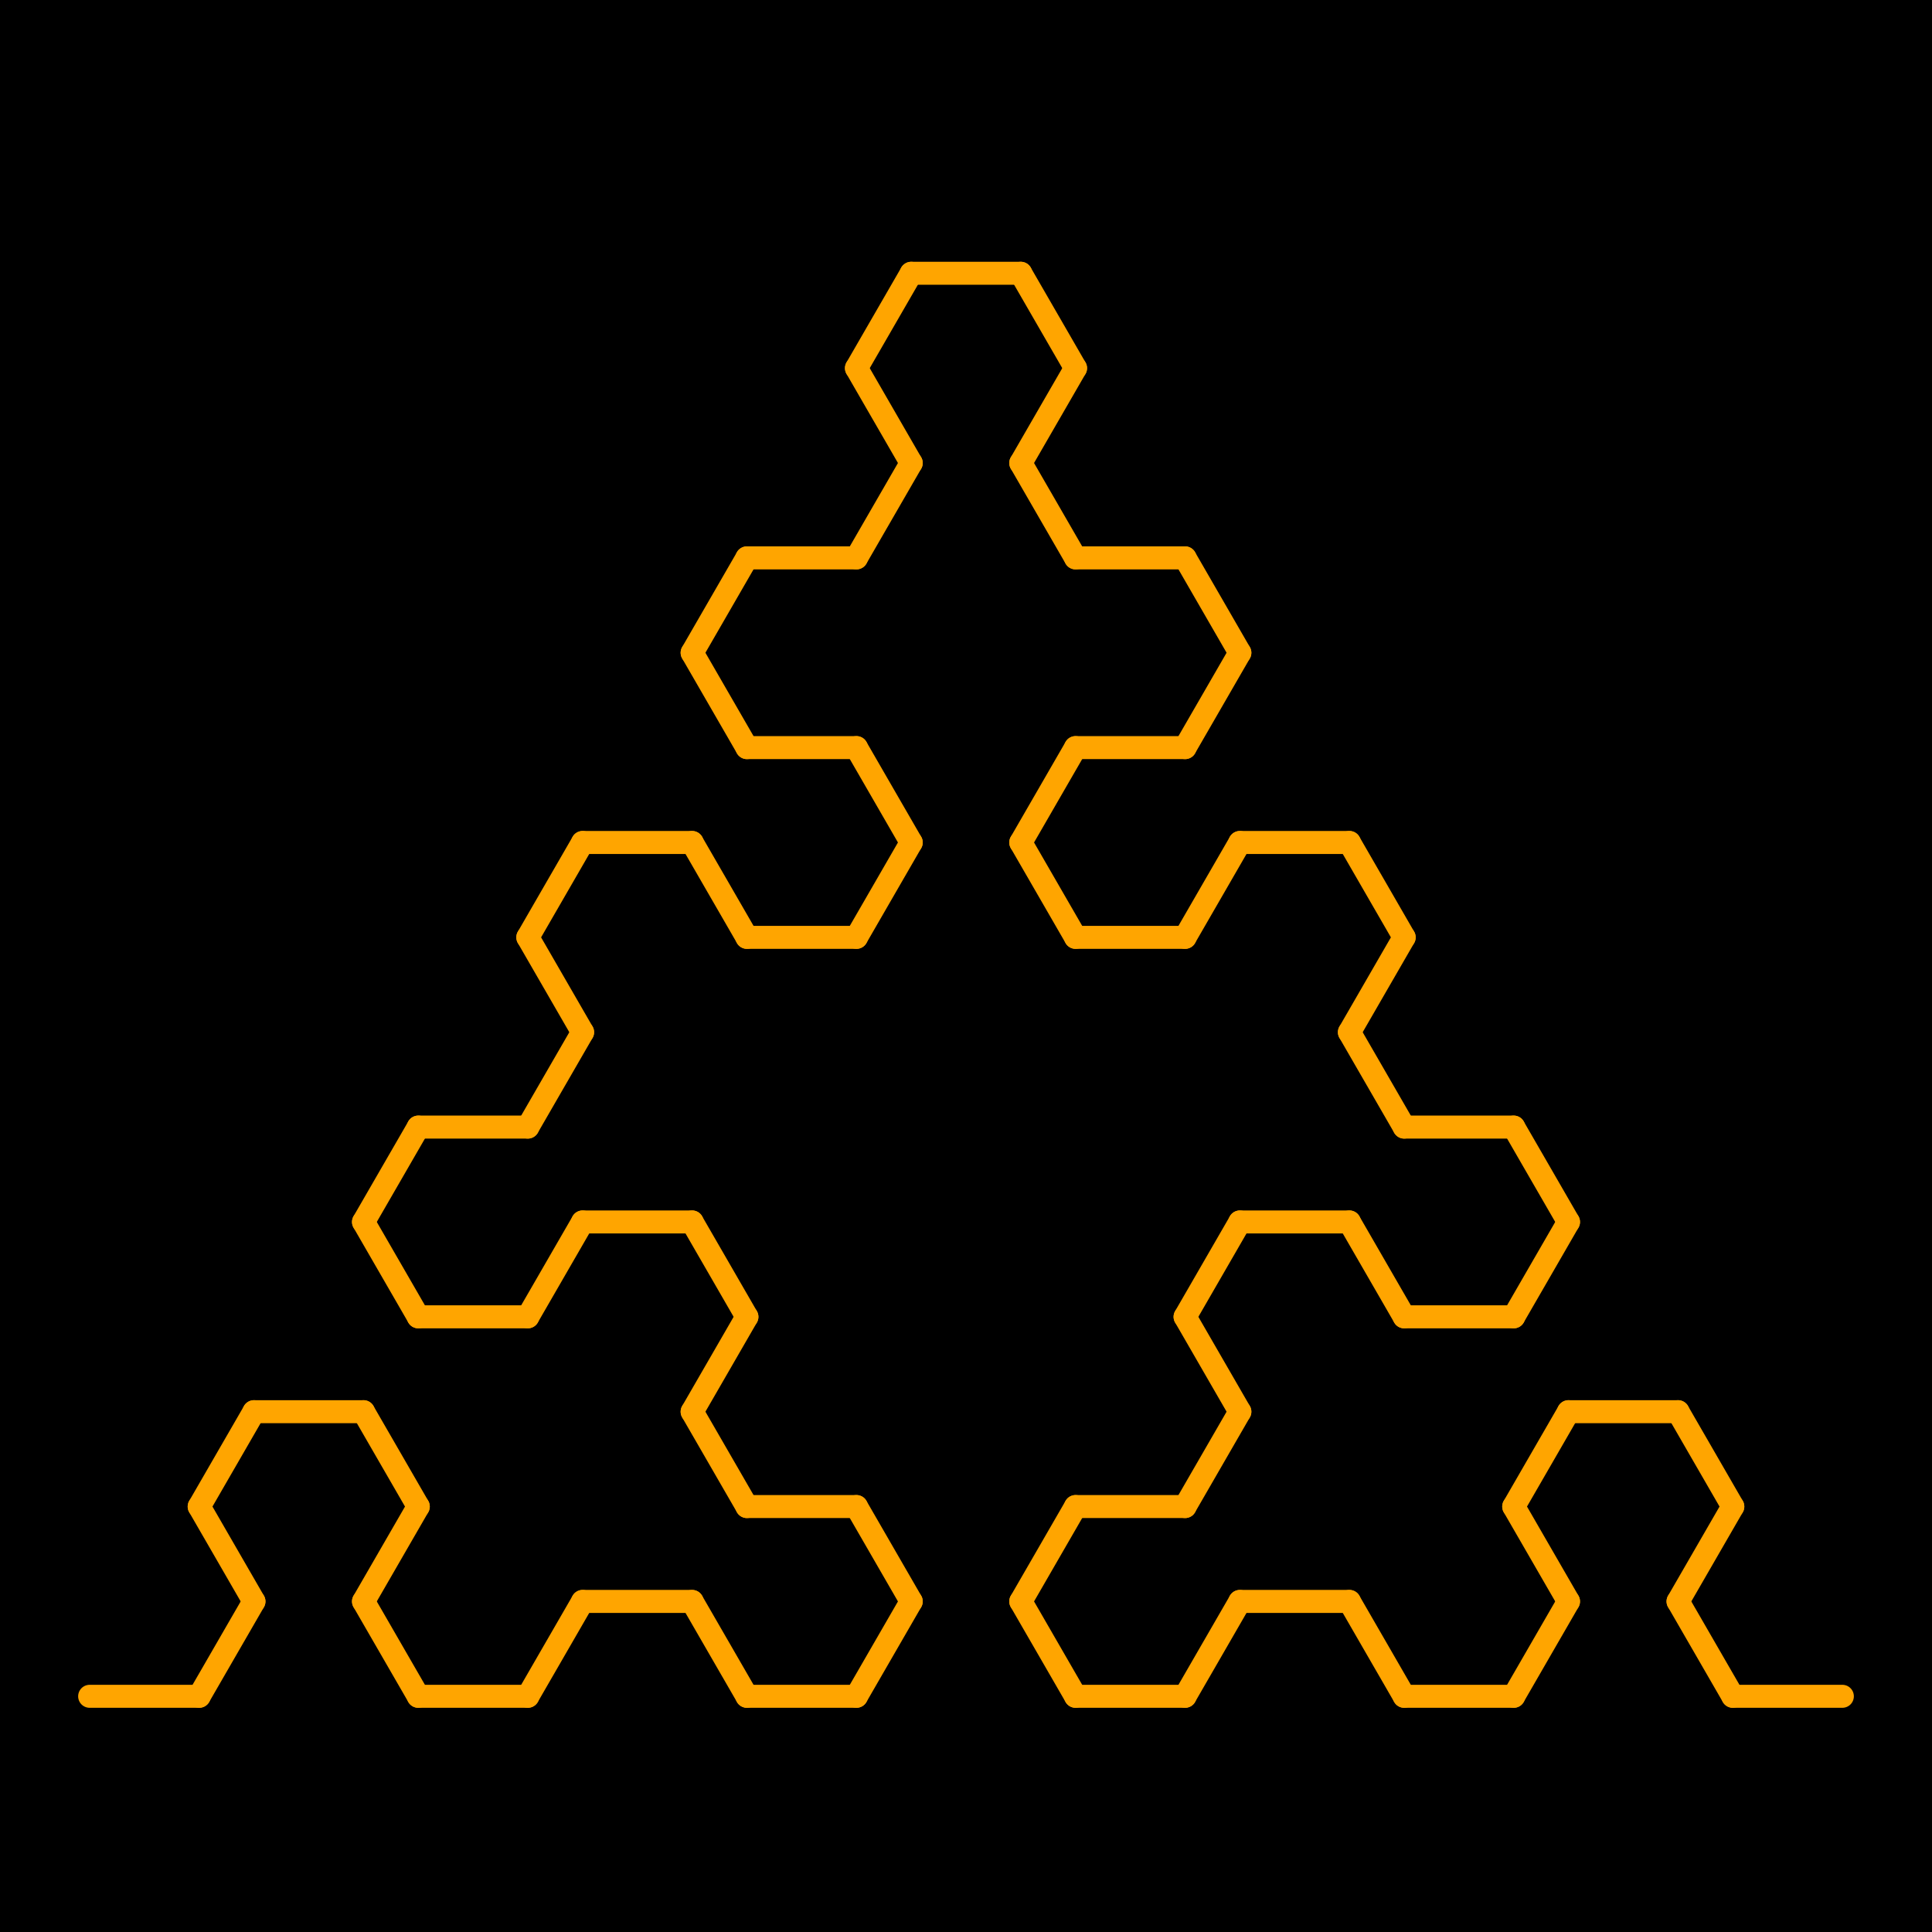
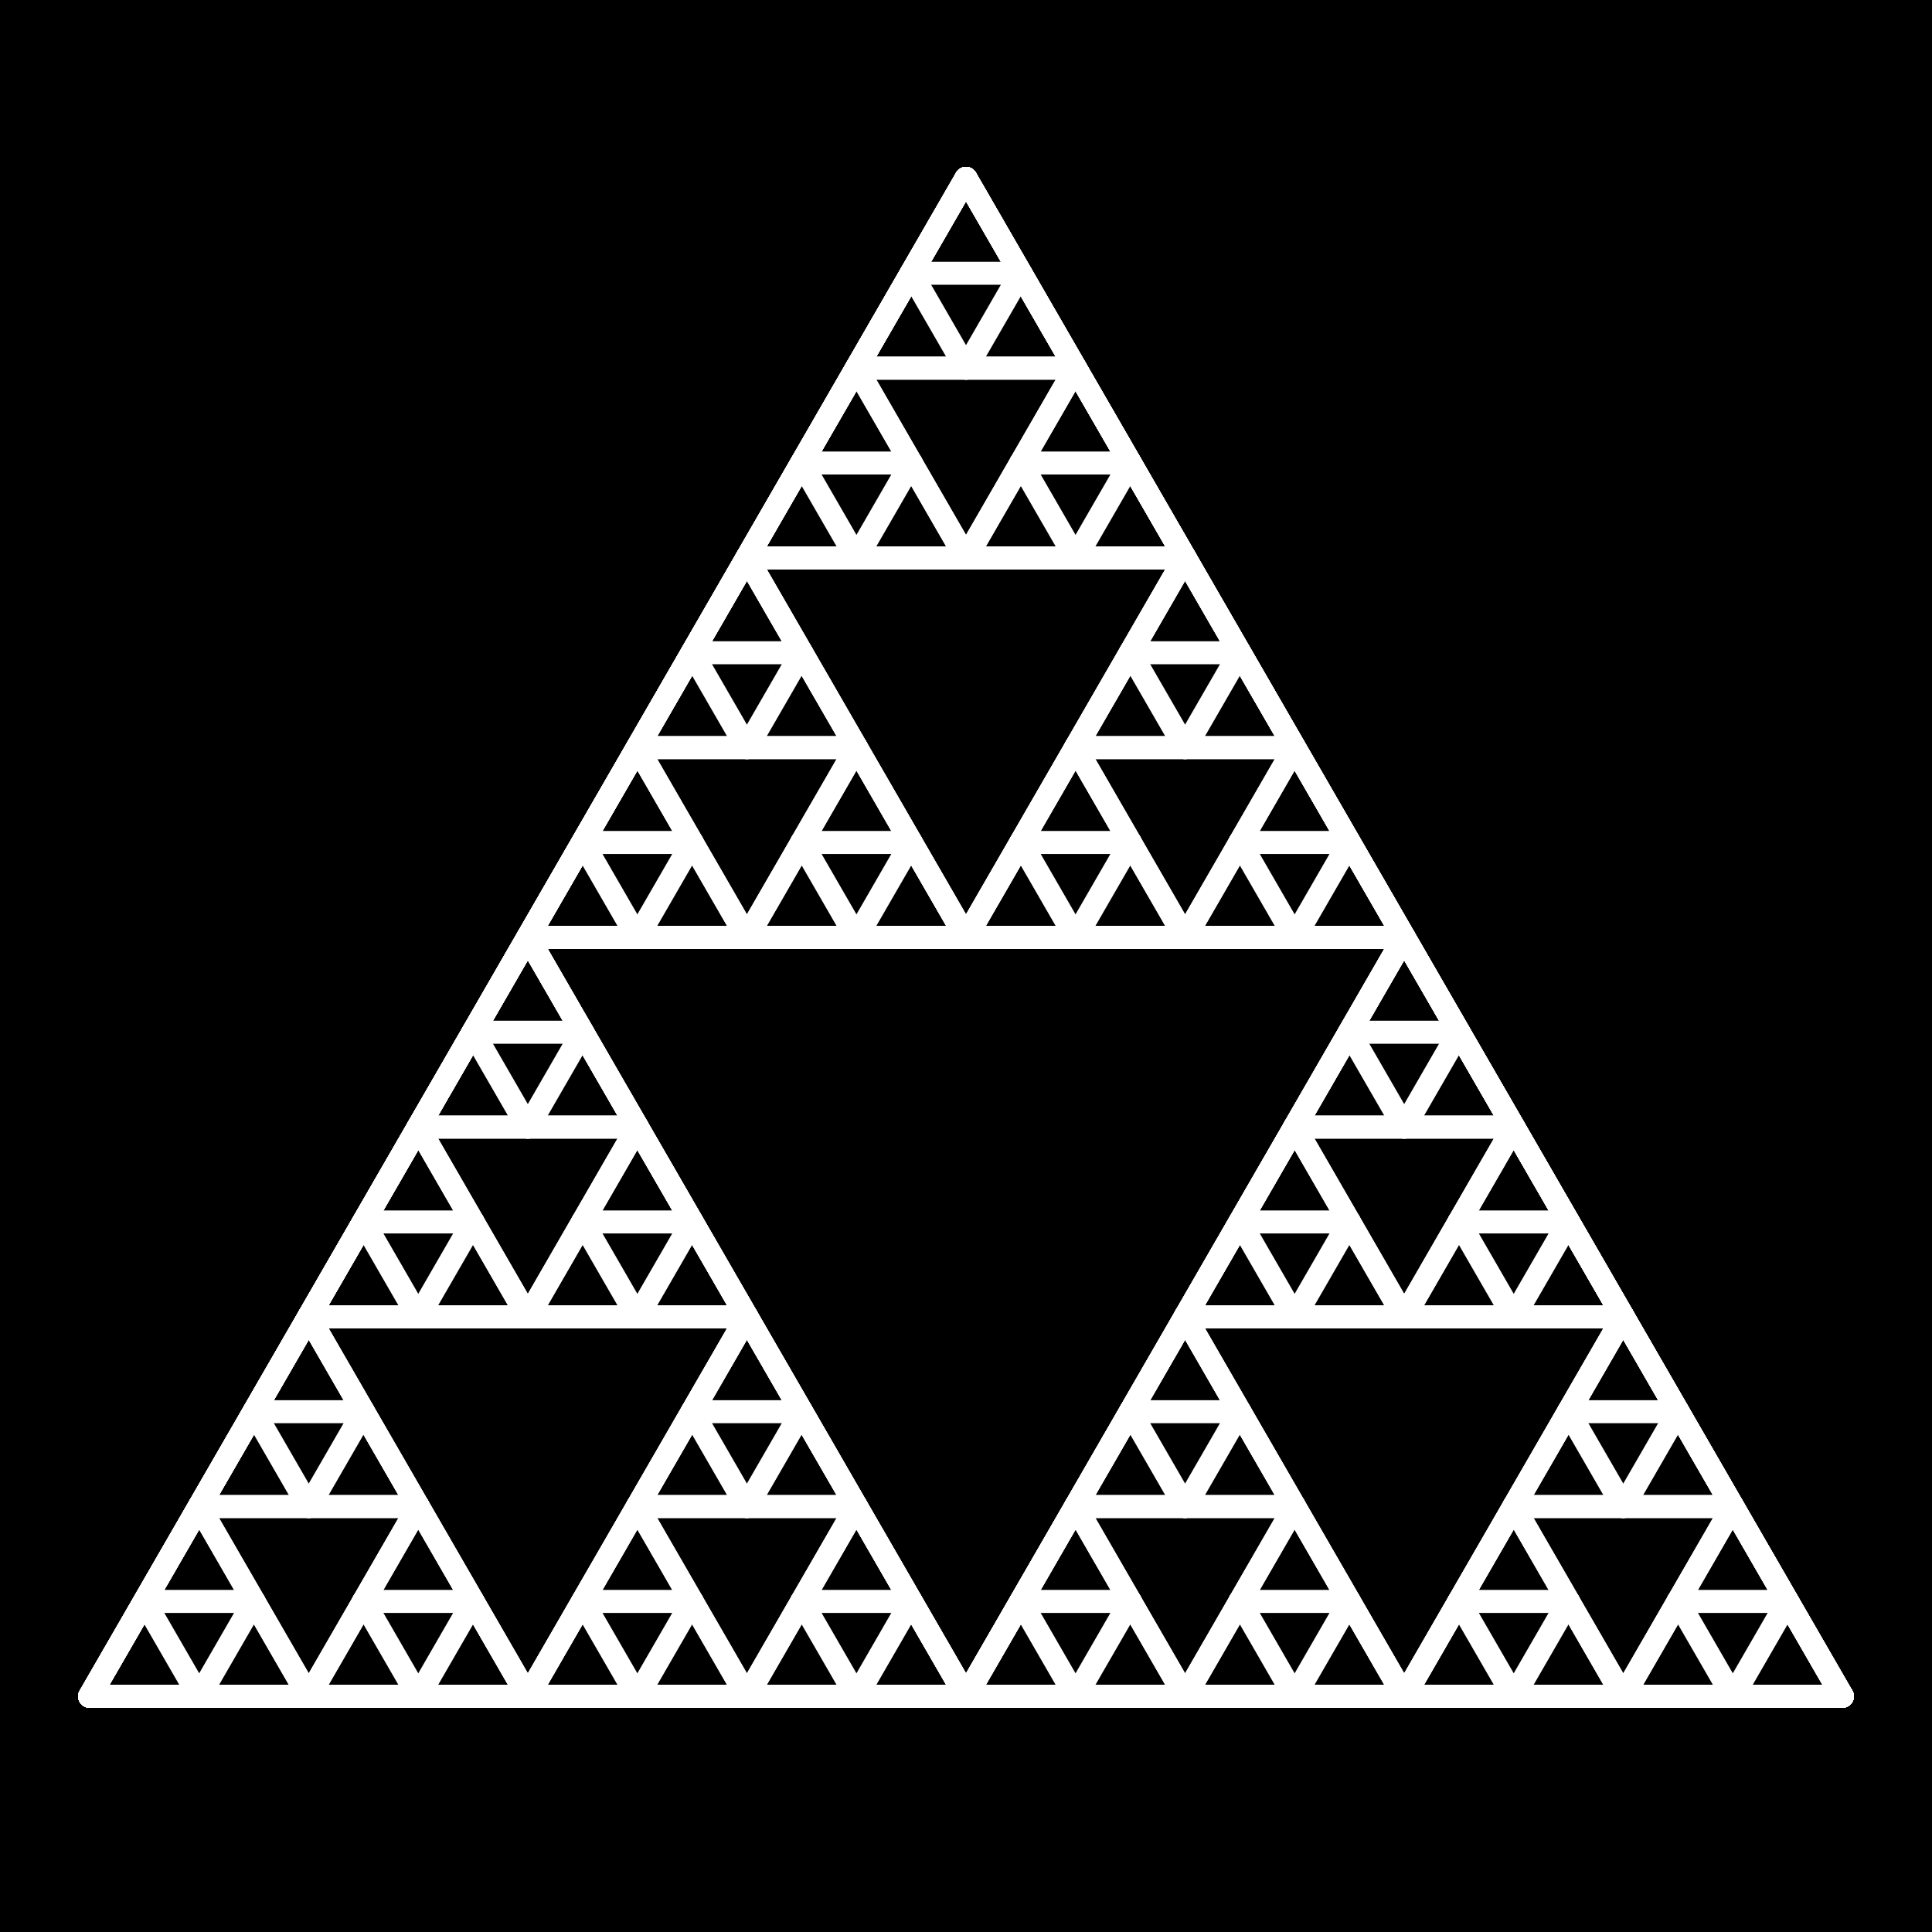
<svg xmlns="http://www.w3.org/2000/svg" width="529.1" height="529.1" viewBox="-264.55 -264.55 529.1 529.1">
  <rect x="-264.55" y="-264.55" width="529.1" height="529.1" fill="#000000" />
  <g fill="none" stroke-linecap="round" stroke-linejoin="round">
-     <line x1="-240" y1="200" x2="-210" y2="200" stroke="#ffa500" stroke-width="6.299" />
-     <line x1="-210" y1="200" x2="-195" y2="174.019" stroke="#ffa500" stroke-width="6.299" />
-     <line x1="-195" y1="174.019" x2="-210" y2="148.038" stroke="#ffa500" stroke-width="6.299" />
-     <line x1="-210" y1="148.038" x2="-195" y2="122.058" stroke="#ffa500" stroke-width="6.299" />
-     <line x1="-195" y1="122.058" x2="-165" y2="122.058" stroke="#ffa500" stroke-width="6.299" />
-     <line x1="-165" y1="122.058" x2="-150" y2="148.038" stroke="#ffa500" stroke-width="6.299" />
-     <line x1="-150" y1="148.038" x2="-165" y2="174.019" stroke="#ffa500" stroke-width="6.299" />
-     <line x1="-165" y1="174.019" x2="-150" y2="200" stroke="#ffa500" stroke-width="6.299" />
-     <line x1="-150" y1="200" x2="-120" y2="200" stroke="#ffa500" stroke-width="6.299" />
-     <line x1="-120" y1="200" x2="-105" y2="174.019" stroke="#ffa500" stroke-width="6.299" />
-     <line x1="-105" y1="174.019" x2="-75" y2="174.019" stroke="#ffa500" stroke-width="6.299" />
-     <line x1="-75" y1="174.019" x2="-60" y2="200" stroke="#ffa500" stroke-width="6.299" />
-     <line x1="-60" y1="200" x2="-30" y2="200" stroke="#ffa500" stroke-width="6.299" />
-     <line x1="-30" y1="200" x2="-15" y2="174.019" stroke="#ffa500" stroke-width="6.299" />
-     <line x1="-15" y1="174.019" x2="-30" y2="148.038" stroke="#ffa500" stroke-width="6.299" />
-     <line x1="-30" y1="148.038" x2="-60" y2="148.038" stroke="#ffa500" stroke-width="6.299" />
-     <line x1="-60" y1="148.038" x2="-75" y2="122.058" stroke="#ffa500" stroke-width="6.299" />
-     <line x1="-75" y1="122.058" x2="-60" y2="96.077" stroke="#ffa500" stroke-width="6.299" />
-     <line x1="-60" y1="96.077" x2="-75" y2="70.096" stroke="#ffa500" stroke-width="6.299" />
-     <line x1="-75" y1="70.096" x2="-105" y2="70.096" stroke="#ffa500" stroke-width="6.299" />
-     <line x1="-105" y1="70.096" x2="-120" y2="96.077" stroke="#ffa500" stroke-width="6.299" />
-     <line x1="-120" y1="96.077" x2="-150" y2="96.077" stroke="#ffa500" stroke-width="6.299" />
-     <line x1="-150" y1="96.077" x2="-165" y2="70.096" stroke="#ffa500" stroke-width="6.299" />
-     <line x1="-165" y1="70.096" x2="-150" y2="44.115" stroke="#ffa500" stroke-width="6.299" />
-     <line x1="-150" y1="44.115" x2="-120" y2="44.115" stroke="#ffa500" stroke-width="6.299" />
-     <line x1="-120" y1="44.115" x2="-105" y2="18.135" stroke="#ffa500" stroke-width="6.299" />
-     <line x1="-105" y1="18.135" x2="-120" y2="-7.846" stroke="#ffa500" stroke-width="6.299" />
-     <line x1="-120" y1="-7.846" x2="-105" y2="-33.827" stroke="#ffa500" stroke-width="6.299" />
-     <line x1="-105" y1="-33.827" x2="-75" y2="-33.827" stroke="#ffa500" stroke-width="6.299" />
-     <line x1="-75" y1="-33.827" x2="-60" y2="-7.846" stroke="#ffa500" stroke-width="6.299" />
-     <line x1="-60" y1="-7.846" x2="-30" y2="-7.846" stroke="#ffa500" stroke-width="6.299" />
-     <line x1="-30" y1="-7.846" x2="-15" y2="-33.827" stroke="#ffa500" stroke-width="6.299" />
-     <line x1="-15" y1="-33.827" x2="-30" y2="-59.808" stroke="#ffa500" stroke-width="6.299" />
-     <line x1="-30" y1="-59.808" x2="-60" y2="-59.808" stroke="#ffa500" stroke-width="6.299" />
-     <line x1="-60" y1="-59.808" x2="-75" y2="-85.788" stroke="#ffa500" stroke-width="6.299" />
-     <line x1="-75" y1="-85.788" x2="-60" y2="-111.769" stroke="#ffa500" stroke-width="6.299" />
-     <line x1="-60" y1="-111.769" x2="-30" y2="-111.769" stroke="#ffa500" stroke-width="6.299" />
-     <line x1="-30" y1="-111.769" x2="-15" y2="-137.75" stroke="#ffa500" stroke-width="6.299" />
-     <line x1="-15" y1="-137.75" x2="-30" y2="-163.731" stroke="#ffa500" stroke-width="6.299" />
-     <line x1="-30" y1="-163.731" x2="-15" y2="-189.711" stroke="#ffa500" stroke-width="6.299" />
-     <line x1="-15" y1="-189.711" x2="15" y2="-189.711" stroke="#ffa500" stroke-width="6.299" />
-     <line x1="15" y1="-189.711" x2="30" y2="-163.731" stroke="#ffa500" stroke-width="6.299" />
-     <line x1="30" y1="-163.731" x2="15" y2="-137.75" stroke="#ffa500" stroke-width="6.299" />
-     <line x1="15" y1="-137.75" x2="30" y2="-111.769" stroke="#ffa500" stroke-width="6.299" />
-     <line x1="30" y1="-111.769" x2="60" y2="-111.769" stroke="#ffa500" stroke-width="6.299" />
-     <line x1="60" y1="-111.769" x2="75" y2="-85.788" stroke="#ffa500" stroke-width="6.299" />
-     <line x1="75" y1="-85.788" x2="60" y2="-59.808" stroke="#ffa500" stroke-width="6.299" />
-     <line x1="60" y1="-59.808" x2="30" y2="-59.808" stroke="#ffa500" stroke-width="6.299" />
-     <line x1="30" y1="-59.808" x2="15" y2="-33.827" stroke="#ffa500" stroke-width="6.299" />
-     <line x1="15" y1="-33.827" x2="30" y2="-7.846" stroke="#ffa500" stroke-width="6.299" />
-     <line x1="30" y1="-7.846" x2="60" y2="-7.846" stroke="#ffa500" stroke-width="6.299" />
-     <line x1="60" y1="-7.846" x2="75" y2="-33.827" stroke="#ffa500" stroke-width="6.299" />
-     <line x1="75" y1="-33.827" x2="105" y2="-33.827" stroke="#ffa500" stroke-width="6.299" />
-     <line x1="105" y1="-33.827" x2="120" y2="-7.846" stroke="#ffa500" stroke-width="6.299" />
-     <line x1="120" y1="-7.846" x2="105" y2="18.135" stroke="#ffa500" stroke-width="6.299" />
-     <line x1="105" y1="18.135" x2="120" y2="44.115" stroke="#ffa500" stroke-width="6.299" />
-     <line x1="120" y1="44.115" x2="150" y2="44.115" stroke="#ffa500" stroke-width="6.299" />
-     <line x1="150" y1="44.115" x2="165" y2="70.096" stroke="#ffa500" stroke-width="6.299" />
-     <line x1="165" y1="70.096" x2="150" y2="96.077" stroke="#ffa500" stroke-width="6.299" />
-     <line x1="150" y1="96.077" x2="120" y2="96.077" stroke="#ffa500" stroke-width="6.299" />
-     <line x1="120" y1="96.077" x2="105" y2="70.096" stroke="#ffa500" stroke-width="6.299" />
-     <line x1="105" y1="70.096" x2="75" y2="70.096" stroke="#ffa500" stroke-width="6.299" />
-     <line x1="75" y1="70.096" x2="60" y2="96.077" stroke="#ffa500" stroke-width="6.299" />
-     <line x1="60" y1="96.077" x2="75" y2="122.058" stroke="#ffa500" stroke-width="6.299" />
-     <line x1="75" y1="122.058" x2="60" y2="148.038" stroke="#ffa500" stroke-width="6.299" />
-     <line x1="60" y1="148.038" x2="30" y2="148.038" stroke="#ffa500" stroke-width="6.299" />
-     <line x1="30" y1="148.038" x2="15" y2="174.019" stroke="#ffa500" stroke-width="6.299" />
-     <line x1="15" y1="174.019" x2="30" y2="200" stroke="#ffa500" stroke-width="6.299" />
-     <line x1="30" y1="200" x2="60" y2="200" stroke="#ffa500" stroke-width="6.299" />
-     <line x1="60" y1="200" x2="75" y2="174.019" stroke="#ffa500" stroke-width="6.299" />
-     <line x1="75" y1="174.019" x2="105" y2="174.019" stroke="#ffa500" stroke-width="6.299" />
-     <line x1="105" y1="174.019" x2="120" y2="200" stroke="#ffa500" stroke-width="6.299" />
-     <line x1="120" y1="200" x2="150" y2="200" stroke="#ffa500" stroke-width="6.299" />
-     <line x1="150" y1="200" x2="165" y2="174.019" stroke="#ffa500" stroke-width="6.299" />
-     <line x1="165" y1="174.019" x2="150" y2="148.038" stroke="#ffa500" stroke-width="6.299" />
-     <line x1="150" y1="148.038" x2="165" y2="122.058" stroke="#ffa500" stroke-width="6.299" />
-     <line x1="165" y1="122.058" x2="195" y2="122.058" stroke="#ffa500" stroke-width="6.299" />
-     <line x1="195" y1="122.058" x2="210" y2="148.038" stroke="#ffa500" stroke-width="6.299" />
-     <line x1="210" y1="148.038" x2="195" y2="174.019" stroke="#ffa500" stroke-width="6.299" />
-     <line x1="195" y1="174.019" x2="210" y2="200" stroke="#ffa500" stroke-width="6.299" />
-     <line x1="210" y1="200" x2="240" y2="200" stroke="#ffa500" stroke-width="6.299" />
+     <line x1="-240" y1="200" x2="-225" y2="174.019" stroke="#ffffff" stroke-width="6.299" />
+     <line x1="-225" y1="174.019" x2="-210" y2="200" stroke="#ffffff" stroke-width="6.299" />
+     <line x1="-210" y1="200" x2="-240" y2="200" stroke="#ffffff" stroke-width="6.299" />
+     <line x1="-240" y1="200" x2="-210" y2="148.038" stroke="#ffffff" stroke-width="6.299" />
+     <line x1="-210" y1="148.038" x2="-195" y2="174.019" stroke="#ffffff" stroke-width="6.299" />
+     <line x1="-195" y1="174.019" x2="-225" y2="174.019" stroke="#ffffff" stroke-width="6.299" />
+     <line x1="-225" y1="174.019" x2="-210" y2="148.038" stroke="#ffffff" stroke-width="6.299" />
+     <line x1="-210" y1="148.038" x2="-180" y2="200" stroke="#ffffff" stroke-width="6.299" />
+     <line x1="-180" y1="200" x2="-210" y2="200" stroke="#ffffff" stroke-width="6.299" />
+     <line x1="-210" y1="200" x2="-195" y2="174.019" stroke="#ffffff" stroke-width="6.299" />
+     <line x1="-195" y1="174.019" x2="-180" y2="200" stroke="#ffffff" stroke-width="6.299" />
+     <line x1="-180" y1="200" x2="-240" y2="200" stroke="#ffffff" stroke-width="6.299" />
+     <line x1="-240" y1="200" x2="-180" y2="96.077" stroke="#ffffff" stroke-width="6.299" />
+     <line x1="-180" y1="96.077" x2="-165" y2="122.058" stroke="#ffffff" stroke-width="6.299" />
+     <line x1="-165" y1="122.058" x2="-195" y2="122.058" stroke="#ffffff" stroke-width="6.299" />
+     <line x1="-195" y1="122.058" x2="-180" y2="96.077" stroke="#ffffff" stroke-width="6.299" />
+     <line x1="-180" y1="96.077" x2="-150" y2="148.038" stroke="#ffffff" stroke-width="6.299" />
+     <line x1="-150" y1="148.038" x2="-180" y2="148.038" stroke="#ffffff" stroke-width="6.299" />
+     <line x1="-180" y1="148.038" x2="-165" y2="122.058" stroke="#ffffff" stroke-width="6.299" />
+     <line x1="-165" y1="122.058" x2="-150" y2="148.038" stroke="#ffffff" stroke-width="6.299" />
+     <line x1="-150" y1="148.038" x2="-210" y2="148.038" stroke="#ffffff" stroke-width="6.299" />
+     <line x1="-210" y1="148.038" x2="-195" y2="122.058" stroke="#ffffff" stroke-width="6.299" />
+     <line x1="-195" y1="122.058" x2="-180" y2="148.038" stroke="#ffffff" stroke-width="6.299" />
+     <line x1="-180" y1="148.038" x2="-210" y2="148.038" stroke="#ffffff" stroke-width="6.299" />
+     <line x1="-210" y1="148.038" x2="-180" y2="96.077" stroke="#ffffff" stroke-width="6.299" />
+     <line x1="-180" y1="96.077" x2="-120" y2="200" stroke="#ffffff" stroke-width="6.299" />
+     <line x1="-120" y1="200" x2="-150" y2="200" stroke="#ffffff" stroke-width="6.299" />
+     <line x1="-150" y1="200" x2="-135" y2="174.019" stroke="#ffffff" stroke-width="6.299" />
+     <line x1="-135" y1="174.019" x2="-120" y2="200" stroke="#ffffff" stroke-width="6.299" />
+     <line x1="-120" y1="200" x2="-180" y2="200" stroke="#ffffff" stroke-width="6.299" />
+     <line x1="-180" y1="200" x2="-165" y2="174.019" stroke="#ffffff" stroke-width="6.299" />
+     <line x1="-165" y1="174.019" x2="-150" y2="200" stroke="#ffffff" stroke-width="6.299" />
+     <line x1="-150" y1="200" x2="-180" y2="200" stroke="#ffffff" stroke-width="6.299" />
+     <line x1="-180" y1="200" x2="-150" y2="148.038" stroke="#ffffff" stroke-width="6.299" />
+     <line x1="-150" y1="148.038" x2="-135" y2="174.019" stroke="#ffffff" stroke-width="6.299" />
+     <line x1="-135" y1="174.019" x2="-165" y2="174.019" stroke="#ffffff" stroke-width="6.299" />
+     <line x1="-165" y1="174.019" x2="-150" y2="148.038" stroke="#ffffff" stroke-width="6.299" />
+     <line x1="-150" y1="148.038" x2="-120" y2="200" stroke="#ffffff" stroke-width="6.299" />
+     <line x1="-120" y1="200" x2="-240" y2="200" stroke="#ffffff" stroke-width="6.299" />
+     <line x1="-240" y1="200" x2="-120" y2="-7.846" stroke="#ffffff" stroke-width="6.299" />
+     <line x1="-120" y1="-7.846" x2="-105" y2="18.135" stroke="#ffffff" stroke-width="6.299" />
+     <line x1="-105" y1="18.135" x2="-135" y2="18.135" stroke="#ffffff" stroke-width="6.299" />
+     <line x1="-135" y1="18.135" x2="-120" y2="-7.846" stroke="#ffffff" stroke-width="6.299" />
+     <line x1="-120" y1="-7.846" x2="-90" y2="44.115" stroke="#ffffff" stroke-width="6.299" />
+     <line x1="-90" y1="44.115" x2="-120" y2="44.115" stroke="#ffffff" stroke-width="6.299" />
+     <line x1="-120" y1="44.115" x2="-105" y2="18.135" stroke="#ffffff" stroke-width="6.299" />
+     <line x1="-105" y1="18.135" x2="-90" y2="44.115" stroke="#ffffff" stroke-width="6.299" />
+     <line x1="-90" y1="44.115" x2="-150" y2="44.115" stroke="#ffffff" stroke-width="6.299" />
+     <line x1="-150" y1="44.115" x2="-135" y2="18.135" stroke="#ffffff" stroke-width="6.299" />
+     <line x1="-135" y1="18.135" x2="-120" y2="44.115" stroke="#ffffff" stroke-width="6.299" />
+     <line x1="-120" y1="44.115" x2="-150" y2="44.115" stroke="#ffffff" stroke-width="6.299" />
+     <line x1="-150" y1="44.115" x2="-120" y2="-7.846" stroke="#ffffff" stroke-width="6.299" />
+     <line x1="-120" y1="-7.846" x2="-60" y2="96.077" stroke="#ffffff" stroke-width="6.299" />
+     <line x1="-60" y1="96.077" x2="-90" y2="96.077" stroke="#ffffff" stroke-width="6.299" />
+     <line x1="-90" y1="96.077" x2="-75" y2="70.096" stroke="#ffffff" stroke-width="6.299" />
+     <line x1="-75" y1="70.096" x2="-60" y2="96.077" stroke="#ffffff" stroke-width="6.299" />
+     <line x1="-60" y1="96.077" x2="-120" y2="96.077" stroke="#ffffff" stroke-width="6.299" />
+     <line x1="-120" y1="96.077" x2="-105" y2="70.096" stroke="#ffffff" stroke-width="6.299" />
+     <line x1="-105" y1="70.096" x2="-90" y2="96.077" stroke="#ffffff" stroke-width="6.299" />
+     <line x1="-90" y1="96.077" x2="-120" y2="96.077" stroke="#ffffff" stroke-width="6.299" />
+     <line x1="-120" y1="96.077" x2="-90" y2="44.115" stroke="#ffffff" stroke-width="6.299" />
+     <line x1="-90" y1="44.115" x2="-75" y2="70.096" stroke="#ffffff" stroke-width="6.299" />
+     <line x1="-75" y1="70.096" x2="-105" y2="70.096" stroke="#ffffff" stroke-width="6.299" />
+     <line x1="-105" y1="70.096" x2="-90" y2="44.115" stroke="#ffffff" stroke-width="6.299" />
+     <line x1="-90" y1="44.115" x2="-60" y2="96.077" stroke="#ffffff" stroke-width="6.299" />
+     <line x1="-60" y1="96.077" x2="-180" y2="96.077" stroke="#ffffff" stroke-width="6.299" />
+     <line x1="-180" y1="96.077" x2="-165" y2="70.096" stroke="#ffffff" stroke-width="6.299" />
+     <line x1="-165" y1="70.096" x2="-150" y2="96.077" stroke="#ffffff" stroke-width="6.299" />
+     <line x1="-150" y1="96.077" x2="-180" y2="96.077" stroke="#ffffff" stroke-width="6.299" />
+     <line x1="-180" y1="96.077" x2="-150" y2="44.115" stroke="#ffffff" stroke-width="6.299" />
+     <line x1="-150" y1="44.115" x2="-135" y2="70.096" stroke="#ffffff" stroke-width="6.299" />
+     <line x1="-135" y1="70.096" x2="-165" y2="70.096" stroke="#ffffff" stroke-width="6.299" />
+     <line x1="-165" y1="70.096" x2="-150" y2="44.115" stroke="#ffffff" stroke-width="6.299" />
+     <line x1="-150" y1="44.115" x2="-120" y2="96.077" stroke="#ffffff" stroke-width="6.299" />
+     <line x1="-120" y1="96.077" x2="-150" y2="96.077" stroke="#ffffff" stroke-width="6.299" />
+     <line x1="-150" y1="96.077" x2="-135" y2="70.096" stroke="#ffffff" stroke-width="6.299" />
+     <line x1="-135" y1="70.096" x2="-120" y2="96.077" stroke="#ffffff" stroke-width="6.299" />
+     <line x1="-120" y1="96.077" x2="-180" y2="96.077" stroke="#ffffff" stroke-width="6.299" />
+     <line x1="-180" y1="96.077" x2="-120" y2="-7.846" stroke="#ffffff" stroke-width="6.299" />
+     <line x1="-120" y1="-7.846" x2="0" y2="200" stroke="#ffffff" stroke-width="6.299" />
+     <line x1="0" y1="200" x2="-30" y2="200" stroke="#ffffff" stroke-width="6.299" />
+     <line x1="-30" y1="200" x2="-15" y2="174.019" stroke="#ffffff" stroke-width="6.299" />
+     <line x1="-15" y1="174.019" x2="0" y2="200" stroke="#ffffff" stroke-width="6.299" />
+     <line x1="0" y1="200" x2="-60" y2="200" stroke="#ffffff" stroke-width="6.299" />
+     <line x1="-60" y1="200" x2="-45" y2="174.019" stroke="#ffffff" stroke-width="6.299" />
+     <line x1="-45" y1="174.019" x2="-30" y2="200" stroke="#ffffff" stroke-width="6.299" />
+     <line x1="-30" y1="200" x2="-60" y2="200" stroke="#ffffff" stroke-width="6.299" />
+     <line x1="-60" y1="200" x2="-30" y2="148.038" stroke="#ffffff" stroke-width="6.299" />
+     <line x1="-30" y1="148.038" x2="-15" y2="174.019" stroke="#ffffff" stroke-width="6.299" />
+     <line x1="-15" y1="174.019" x2="-45" y2="174.019" stroke="#ffffff" stroke-width="6.299" />
+     <line x1="-45" y1="174.019" x2="-30" y2="148.038" stroke="#ffffff" stroke-width="6.299" />
+     <line x1="-30" y1="148.038" x2="0" y2="200" stroke="#ffffff" stroke-width="6.299" />
+     <line x1="0" y1="200" x2="-120" y2="200" stroke="#ffffff" stroke-width="6.299" />
+     <line x1="-120" y1="200" x2="-105" y2="174.019" stroke="#ffffff" stroke-width="6.299" />
+     <line x1="-105" y1="174.019" x2="-90" y2="200" stroke="#ffffff" stroke-width="6.299" />
+     <line x1="-90" y1="200" x2="-120" y2="200" stroke="#ffffff" stroke-width="6.299" />
+     <line x1="-120" y1="200" x2="-90" y2="148.038" stroke="#ffffff" stroke-width="6.299" />
+     <line x1="-90" y1="148.038" x2="-75" y2="174.019" stroke="#ffffff" stroke-width="6.299" />
+     <line x1="-75" y1="174.019" x2="-105" y2="174.019" stroke="#ffffff" stroke-width="6.299" />
+     <line x1="-105" y1="174.019" x2="-90" y2="148.038" stroke="#ffffff" stroke-width="6.299" />
+     <line x1="-90" y1="148.038" x2="-60" y2="200" stroke="#ffffff" stroke-width="6.299" />
+     <line x1="-60" y1="200" x2="-90" y2="200" stroke="#ffffff" stroke-width="6.299" />
+     <line x1="-90" y1="200" x2="-75" y2="174.019" stroke="#ffffff" stroke-width="6.299" />
+     <line x1="-75" y1="174.019" x2="-60" y2="200" stroke="#ffffff" stroke-width="6.299" />
+     <line x1="-60" y1="200" x2="-120" y2="200" stroke="#ffffff" stroke-width="6.299" />
+     <line x1="-120" y1="200" x2="-60" y2="96.077" stroke="#ffffff" stroke-width="6.299" />
+     <line x1="-60" y1="96.077" x2="-45" y2="122.058" stroke="#ffffff" stroke-width="6.299" />
+     <line x1="-45" y1="122.058" x2="-75" y2="122.058" stroke="#ffffff" stroke-width="6.299" />
+     <line x1="-75" y1="122.058" x2="-60" y2="96.077" stroke="#ffffff" stroke-width="6.299" />
+     <line x1="-60" y1="96.077" x2="-30" y2="148.038" stroke="#ffffff" stroke-width="6.299" />
+     <line x1="-30" y1="148.038" x2="-60" y2="148.038" stroke="#ffffff" stroke-width="6.299" />
+     <line x1="-60" y1="148.038" x2="-45" y2="122.058" stroke="#ffffff" stroke-width="6.299" />
+     <line x1="-45" y1="122.058" x2="-30" y2="148.038" stroke="#ffffff" stroke-width="6.299" />
+     <line x1="-30" y1="148.038" x2="-90" y2="148.038" stroke="#ffffff" stroke-width="6.299" />
+     <line x1="-90" y1="148.038" x2="-75" y2="122.058" stroke="#ffffff" stroke-width="6.299" />
+     <line x1="-75" y1="122.058" x2="-60" y2="148.038" stroke="#ffffff" stroke-width="6.299" />
+     <line x1="-60" y1="148.038" x2="-90" y2="148.038" stroke="#ffffff" stroke-width="6.299" />
+     <line x1="-90" y1="148.038" x2="-60" y2="96.077" stroke="#ffffff" stroke-width="6.299" />
+     <line x1="-60" y1="96.077" x2="0" y2="200" stroke="#ffffff" stroke-width="6.299" />
+     <line x1="0" y1="200" x2="-240" y2="200" stroke="#ffffff" stroke-width="6.299" />
+     <line x1="-240" y1="200" x2="0" y2="-215.692" stroke="#ffffff" stroke-width="6.299" />
+     <line x1="0" y1="-215.692" x2="15" y2="-189.711" stroke="#ffffff" stroke-width="6.299" />
+     <line x1="15" y1="-189.711" x2="-15" y2="-189.711" stroke="#ffffff" stroke-width="6.299" />
+     <line x1="-15" y1="-189.711" x2="0" y2="-215.692" stroke="#ffffff" stroke-width="6.299" />
+     <line x1="0" y1="-215.692" x2="30" y2="-163.731" stroke="#ffffff" stroke-width="6.299" />
+     <line x1="30" y1="-163.731" x2="0" y2="-163.731" stroke="#ffffff" stroke-width="6.299" />
+     <line x1="0" y1="-163.731" x2="15" y2="-189.711" stroke="#ffffff" stroke-width="6.299" />
+     <line x1="15" y1="-189.711" x2="30" y2="-163.731" stroke="#ffffff" stroke-width="6.299" />
+     <line x1="30" y1="-163.731" x2="-30" y2="-163.731" stroke="#ffffff" stroke-width="6.299" />
+     <line x1="-30" y1="-163.731" x2="-15" y2="-189.711" stroke="#ffffff" stroke-width="6.299" />
+     <line x1="-15" y1="-189.711" x2="0" y2="-163.731" stroke="#ffffff" stroke-width="6.299" />
+     <line x1="0" y1="-163.731" x2="-30" y2="-163.731" stroke="#ffffff" stroke-width="6.299" />
+     <line x1="-30" y1="-163.731" x2="0" y2="-215.692" stroke="#ffffff" stroke-width="6.299" />
+     <line x1="0" y1="-215.692" x2="60" y2="-111.769" stroke="#ffffff" stroke-width="6.299" />
+     <line x1="60" y1="-111.769" x2="30" y2="-111.769" stroke="#ffffff" stroke-width="6.299" />
+     <line x1="30" y1="-111.769" x2="45" y2="-137.75" stroke="#ffffff" stroke-width="6.299" />
+     <line x1="45" y1="-137.75" x2="60" y2="-111.769" stroke="#ffffff" stroke-width="6.299" />
+     <line x1="60" y1="-111.769" x2="0" y2="-111.769" stroke="#ffffff" stroke-width="6.299" />
+     <line x1="0" y1="-111.769" x2="15" y2="-137.75" stroke="#ffffff" stroke-width="6.299" />
+     <line x1="15" y1="-137.75" x2="30" y2="-111.769" stroke="#ffffff" stroke-width="6.299" />
+     <line x1="30" y1="-111.769" x2="0" y2="-111.769" stroke="#ffffff" stroke-width="6.299" />
+     <line x1="0" y1="-111.769" x2="30" y2="-163.731" stroke="#ffffff" stroke-width="6.299" />
+     <line x1="30" y1="-163.731" x2="45" y2="-137.75" stroke="#ffffff" stroke-width="6.299" />
+     <line x1="45" y1="-137.75" x2="15" y2="-137.75" stroke="#ffffff" stroke-width="6.299" />
+     <line x1="15" y1="-137.75" x2="30" y2="-163.731" stroke="#ffffff" stroke-width="6.299" />
+     <line x1="30" y1="-163.731" x2="60" y2="-111.769" stroke="#ffffff" stroke-width="6.299" />
+     <line x1="60" y1="-111.769" x2="-60" y2="-111.769" stroke="#ffffff" stroke-width="6.299" />
+     <line x1="-60" y1="-111.769" x2="-45" y2="-137.75" stroke="#ffffff" stroke-width="6.299" />
+     <line x1="-45" y1="-137.75" x2="-30" y2="-111.769" stroke="#ffffff" stroke-width="6.299" />
+     <line x1="-30" y1="-111.769" x2="-60" y2="-111.769" stroke="#ffffff" stroke-width="6.299" />
+     <line x1="-60" y1="-111.769" x2="-30" y2="-163.731" stroke="#ffffff" stroke-width="6.299" />
+     <line x1="-30" y1="-163.731" x2="-15" y2="-137.75" stroke="#ffffff" stroke-width="6.299" />
+     <line x1="-15" y1="-137.75" x2="-45" y2="-137.75" stroke="#ffffff" stroke-width="6.299" />
+     <line x1="-45" y1="-137.75" x2="-30" y2="-163.731" stroke="#ffffff" stroke-width="6.299" />
+     <line x1="-30" y1="-163.731" x2="0" y2="-111.769" stroke="#ffffff" stroke-width="6.299" />
+     <line x1="0" y1="-111.769" x2="-30" y2="-111.769" stroke="#ffffff" stroke-width="6.299" />
+     <line x1="-30" y1="-111.769" x2="-15" y2="-137.75" stroke="#ffffff" stroke-width="6.299" />
+     <line x1="-15" y1="-137.75" x2="0" y2="-111.769" stroke="#ffffff" stroke-width="6.299" />
+     <line x1="0" y1="-111.769" x2="-60" y2="-111.769" stroke="#ffffff" stroke-width="6.299" />
+     <line x1="-60" y1="-111.769" x2="0" y2="-215.692" stroke="#ffffff" stroke-width="6.299" />
+     <line x1="0" y1="-215.692" x2="120" y2="-7.846" stroke="#ffffff" stroke-width="6.299" />
+     <line x1="120" y1="-7.846" x2="90" y2="-7.846" stroke="#ffffff" stroke-width="6.299" />
+     <line x1="90" y1="-7.846" x2="105" y2="-33.827" stroke="#ffffff" stroke-width="6.299" />
+     <line x1="105" y1="-33.827" x2="120" y2="-7.846" stroke="#ffffff" stroke-width="6.299" />
+     <line x1="120" y1="-7.846" x2="60" y2="-7.846" stroke="#ffffff" stroke-width="6.299" />
+     <line x1="60" y1="-7.846" x2="75" y2="-33.827" stroke="#ffffff" stroke-width="6.299" />
+     <line x1="75" y1="-33.827" x2="90" y2="-7.846" stroke="#ffffff" stroke-width="6.299" />
+     <line x1="90" y1="-7.846" x2="60" y2="-7.846" stroke="#ffffff" stroke-width="6.299" />
+     <line x1="60" y1="-7.846" x2="90" y2="-59.808" stroke="#ffffff" stroke-width="6.299" />
+     <line x1="90" y1="-59.808" x2="105" y2="-33.827" stroke="#ffffff" stroke-width="6.299" />
+     <line x1="105" y1="-33.827" x2="75" y2="-33.827" stroke="#ffffff" stroke-width="6.299" />
+     <line x1="75" y1="-33.827" x2="90" y2="-59.808" stroke="#ffffff" stroke-width="6.299" />
+     <line x1="90" y1="-59.808" x2="120" y2="-7.846" stroke="#ffffff" stroke-width="6.299" />
+     <line x1="120" y1="-7.846" x2="0" y2="-7.846" stroke="#ffffff" stroke-width="6.299" />
+     <line x1="0" y1="-7.846" x2="15" y2="-33.827" stroke="#ffffff" stroke-width="6.299" />
+     <line x1="15" y1="-33.827" x2="30" y2="-7.846" stroke="#ffffff" stroke-width="6.299" />
+     <line x1="30" y1="-7.846" x2="0" y2="-7.846" stroke="#ffffff" stroke-width="6.299" />
+     <line x1="0" y1="-7.846" x2="30" y2="-59.808" stroke="#ffffff" stroke-width="6.299" />
+     <line x1="30" y1="-59.808" x2="45" y2="-33.827" stroke="#ffffff" stroke-width="6.299" />
+     <line x1="45" y1="-33.827" x2="15" y2="-33.827" stroke="#ffffff" stroke-width="6.299" />
+     <line x1="15" y1="-33.827" x2="30" y2="-59.808" stroke="#ffffff" stroke-width="6.299" />
+     <line x1="30" y1="-59.808" x2="60" y2="-7.846" stroke="#ffffff" stroke-width="6.299" />
+     <line x1="60" y1="-7.846" x2="30" y2="-7.846" stroke="#ffffff" stroke-width="6.299" />
+     <line x1="30" y1="-7.846" x2="45" y2="-33.827" stroke="#ffffff" stroke-width="6.299" />
+     <line x1="45" y1="-33.827" x2="60" y2="-7.846" stroke="#ffffff" stroke-width="6.299" />
+     <line x1="60" y1="-7.846" x2="0" y2="-7.846" stroke="#ffffff" stroke-width="6.299" />
+     <line x1="0" y1="-7.846" x2="60" y2="-111.769" stroke="#ffffff" stroke-width="6.299" />
+     <line x1="60" y1="-111.769" x2="75" y2="-85.788" stroke="#ffffff" stroke-width="6.299" />
+     <line x1="75" y1="-85.788" x2="45" y2="-85.788" stroke="#ffffff" stroke-width="6.299" />
+     <line x1="45" y1="-85.788" x2="60" y2="-111.769" stroke="#ffffff" stroke-width="6.299" />
+     <line x1="60" y1="-111.769" x2="90" y2="-59.808" stroke="#ffffff" stroke-width="6.299" />
+     <line x1="90" y1="-59.808" x2="60" y2="-59.808" stroke="#ffffff" stroke-width="6.299" />
+     <line x1="60" y1="-59.808" x2="75" y2="-85.788" stroke="#ffffff" stroke-width="6.299" />
+     <line x1="75" y1="-85.788" x2="90" y2="-59.808" stroke="#ffffff" stroke-width="6.299" />
+     <line x1="90" y1="-59.808" x2="30" y2="-59.808" stroke="#ffffff" stroke-width="6.299" />
+     <line x1="30" y1="-59.808" x2="45" y2="-85.788" stroke="#ffffff" stroke-width="6.299" />
+     <line x1="45" y1="-85.788" x2="60" y2="-59.808" stroke="#ffffff" stroke-width="6.299" />
+     <line x1="60" y1="-59.808" x2="30" y2="-59.808" stroke="#ffffff" stroke-width="6.299" />
+     <line x1="30" y1="-59.808" x2="60" y2="-111.769" stroke="#ffffff" stroke-width="6.299" />
+     <line x1="60" y1="-111.769" x2="120" y2="-7.846" stroke="#ffffff" stroke-width="6.299" />
+     <line x1="120" y1="-7.846" x2="-120" y2="-7.846" stroke="#ffffff" stroke-width="6.299" />
+     <line x1="-120" y1="-7.846" x2="-105" y2="-33.827" stroke="#ffffff" stroke-width="6.299" />
+     <line x1="-105" y1="-33.827" x2="-90" y2="-7.846" stroke="#ffffff" stroke-width="6.299" />
+     <line x1="-90" y1="-7.846" x2="-120" y2="-7.846" stroke="#ffffff" stroke-width="6.299" />
+     <line x1="-120" y1="-7.846" x2="-90" y2="-59.808" stroke="#ffffff" stroke-width="6.299" />
+     <line x1="-90" y1="-59.808" x2="-75" y2="-33.827" stroke="#ffffff" stroke-width="6.299" />
+     <line x1="-75" y1="-33.827" x2="-105" y2="-33.827" stroke="#ffffff" stroke-width="6.299" />
+     <line x1="-105" y1="-33.827" x2="-90" y2="-59.808" stroke="#ffffff" stroke-width="6.299" />
+     <line x1="-90" y1="-59.808" x2="-60" y2="-7.846" stroke="#ffffff" stroke-width="6.299" />
+     <line x1="-60" y1="-7.846" x2="-90" y2="-7.846" stroke="#ffffff" stroke-width="6.299" />
+     <line x1="-90" y1="-7.846" x2="-75" y2="-33.827" stroke="#ffffff" stroke-width="6.299" />
+     <line x1="-75" y1="-33.827" x2="-60" y2="-7.846" stroke="#ffffff" stroke-width="6.299" />
+     <line x1="-60" y1="-7.846" x2="-120" y2="-7.846" stroke="#ffffff" stroke-width="6.299" />
+     <line x1="-120" y1="-7.846" x2="-60" y2="-111.769" stroke="#ffffff" stroke-width="6.299" />
+     <line x1="-60" y1="-111.769" x2="-45" y2="-85.788" stroke="#ffffff" stroke-width="6.299" />
+     <line x1="-45" y1="-85.788" x2="-75" y2="-85.788" stroke="#ffffff" stroke-width="6.299" />
+     <line x1="-75" y1="-85.788" x2="-60" y2="-111.769" stroke="#ffffff" stroke-width="6.299" />
+     <line x1="-60" y1="-111.769" x2="-30" y2="-59.808" stroke="#ffffff" stroke-width="6.299" />
+     <line x1="-30" y1="-59.808" x2="-60" y2="-59.808" stroke="#ffffff" stroke-width="6.299" />
+     <line x1="-60" y1="-59.808" x2="-45" y2="-85.788" stroke="#ffffff" stroke-width="6.299" />
+     <line x1="-45" y1="-85.788" x2="-30" y2="-59.808" stroke="#ffffff" stroke-width="6.299" />
+     <line x1="-30" y1="-59.808" x2="-90" y2="-59.808" stroke="#ffffff" stroke-width="6.299" />
+     <line x1="-90" y1="-59.808" x2="-75" y2="-85.788" stroke="#ffffff" stroke-width="6.299" />
+     <line x1="-75" y1="-85.788" x2="-60" y2="-59.808" stroke="#ffffff" stroke-width="6.299" />
+     <line x1="-60" y1="-59.808" x2="-90" y2="-59.808" stroke="#ffffff" stroke-width="6.299" />
+     <line x1="-90" y1="-59.808" x2="-60" y2="-111.769" stroke="#ffffff" stroke-width="6.299" />
+     <line x1="-60" y1="-111.769" x2="0" y2="-7.846" stroke="#ffffff" stroke-width="6.299" />
+     <line x1="0" y1="-7.846" x2="-30" y2="-7.846" stroke="#ffffff" stroke-width="6.299" />
+     <line x1="-30" y1="-7.846" x2="-15" y2="-33.827" stroke="#ffffff" stroke-width="6.299" />
+     <line x1="-15" y1="-33.827" x2="0" y2="-7.846" stroke="#ffffff" stroke-width="6.299" />
+     <line x1="0" y1="-7.846" x2="-60" y2="-7.846" stroke="#ffffff" stroke-width="6.299" />
+     <line x1="-60" y1="-7.846" x2="-45" y2="-33.827" stroke="#ffffff" stroke-width="6.299" />
+     <line x1="-45" y1="-33.827" x2="-30" y2="-7.846" stroke="#ffffff" stroke-width="6.299" />
+     <line x1="-30" y1="-7.846" x2="-60" y2="-7.846" stroke="#ffffff" stroke-width="6.299" />
+     <line x1="-60" y1="-7.846" x2="-30" y2="-59.808" stroke="#ffffff" stroke-width="6.299" />
+     <line x1="-30" y1="-59.808" x2="-15" y2="-33.827" stroke="#ffffff" stroke-width="6.299" />
+     <line x1="-15" y1="-33.827" x2="-45" y2="-33.827" stroke="#ffffff" stroke-width="6.299" />
+     <line x1="-45" y1="-33.827" x2="-30" y2="-59.808" stroke="#ffffff" stroke-width="6.299" />
+     <line x1="-30" y1="-59.808" x2="0" y2="-7.846" stroke="#ffffff" stroke-width="6.299" />
+     <line x1="0" y1="-7.846" x2="-120" y2="-7.846" stroke="#ffffff" stroke-width="6.299" />
+     <line x1="-120" y1="-7.846" x2="0" y2="-215.692" stroke="#ffffff" stroke-width="6.299" />
+     <line x1="0" y1="-215.692" x2="240" y2="200" stroke="#ffffff" stroke-width="6.299" />
+     <line x1="240" y1="200" x2="210" y2="200" stroke="#ffffff" stroke-width="6.299" />
+     <line x1="210" y1="200" x2="225" y2="174.019" stroke="#ffffff" stroke-width="6.299" />
+     <line x1="225" y1="174.019" x2="240" y2="200" stroke="#ffffff" stroke-width="6.299" />
+     <line x1="240" y1="200" x2="180" y2="200" stroke="#ffffff" stroke-width="6.299" />
+     <line x1="180" y1="200" x2="195" y2="174.019" stroke="#ffffff" stroke-width="6.299" />
+     <line x1="195" y1="174.019" x2="210" y2="200" stroke="#ffffff" stroke-width="6.299" />
+     <line x1="210" y1="200" x2="180" y2="200" stroke="#ffffff" stroke-width="6.299" />
+     <line x1="180" y1="200" x2="210" y2="148.038" stroke="#ffffff" stroke-width="6.299" />
+     <line x1="210" y1="148.038" x2="225" y2="174.019" stroke="#ffffff" stroke-width="6.299" />
+     <line x1="225" y1="174.019" x2="195" y2="174.019" stroke="#ffffff" stroke-width="6.299" />
+     <line x1="195" y1="174.019" x2="210" y2="148.038" stroke="#ffffff" stroke-width="6.299" />
+     <line x1="210" y1="148.038" x2="240" y2="200" stroke="#ffffff" stroke-width="6.299" />
+     <line x1="240" y1="200" x2="120" y2="200" stroke="#ffffff" stroke-width="6.299" />
+     <line x1="120" y1="200" x2="135" y2="174.019" stroke="#ffffff" stroke-width="6.299" />
+     <line x1="135" y1="174.019" x2="150" y2="200" stroke="#ffffff" stroke-width="6.299" />
+     <line x1="150" y1="200" x2="120" y2="200" stroke="#ffffff" stroke-width="6.299" />
+     <line x1="120" y1="200" x2="150" y2="148.038" stroke="#ffffff" stroke-width="6.299" />
+     <line x1="150" y1="148.038" x2="165" y2="174.019" stroke="#ffffff" stroke-width="6.299" />
+     <line x1="165" y1="174.019" x2="135" y2="174.019" stroke="#ffffff" stroke-width="6.299" />
+     <line x1="135" y1="174.019" x2="150" y2="148.038" stroke="#ffffff" stroke-width="6.299" />
+     <line x1="150" y1="148.038" x2="180" y2="200" stroke="#ffffff" stroke-width="6.299" />
+     <line x1="180" y1="200" x2="150" y2="200" stroke="#ffffff" stroke-width="6.299" />
+     <line x1="150" y1="200" x2="165" y2="174.019" stroke="#ffffff" stroke-width="6.299" />
+     <line x1="165" y1="174.019" x2="180" y2="200" stroke="#ffffff" stroke-width="6.299" />
+     <line x1="180" y1="200" x2="120" y2="200" stroke="#ffffff" stroke-width="6.299" />
+     <line x1="120" y1="200" x2="180" y2="96.077" stroke="#ffffff" stroke-width="6.299" />
+     <line x1="180" y1="96.077" x2="195" y2="122.058" stroke="#ffffff" stroke-width="6.299" />
+     <line x1="195" y1="122.058" x2="165" y2="122.058" stroke="#ffffff" stroke-width="6.299" />
+     <line x1="165" y1="122.058" x2="180" y2="96.077" stroke="#ffffff" stroke-width="6.299" />
+     <line x1="180" y1="96.077" x2="210" y2="148.038" stroke="#ffffff" stroke-width="6.299" />
+     <line x1="210" y1="148.038" x2="180" y2="148.038" stroke="#ffffff" stroke-width="6.299" />
+     <line x1="180" y1="148.038" x2="195" y2="122.058" stroke="#ffffff" stroke-width="6.299" />
+     <line x1="195" y1="122.058" x2="210" y2="148.038" stroke="#ffffff" stroke-width="6.299" />
+     <line x1="210" y1="148.038" x2="150" y2="148.038" stroke="#ffffff" stroke-width="6.299" />
+     <line x1="150" y1="148.038" x2="165" y2="122.058" stroke="#ffffff" stroke-width="6.299" />
+     <line x1="165" y1="122.058" x2="180" y2="148.038" stroke="#ffffff" stroke-width="6.299" />
+     <line x1="180" y1="148.038" x2="150" y2="148.038" stroke="#ffffff" stroke-width="6.299" />
+     <line x1="150" y1="148.038" x2="180" y2="96.077" stroke="#ffffff" stroke-width="6.299" />
+     <line x1="180" y1="96.077" x2="240" y2="200" stroke="#ffffff" stroke-width="6.299" />
+     <line x1="240" y1="200" x2="0" y2="200" stroke="#ffffff" stroke-width="6.299" />
+     <line x1="0" y1="200" x2="15" y2="174.019" stroke="#ffffff" stroke-width="6.299" />
+     <line x1="15" y1="174.019" x2="30" y2="200" stroke="#ffffff" stroke-width="6.299" />
+     <line x1="30" y1="200" x2="0" y2="200" stroke="#ffffff" stroke-width="6.299" />
+     <line x1="0" y1="200" x2="30" y2="148.038" stroke="#ffffff" stroke-width="6.299" />
+     <line x1="30" y1="148.038" x2="45" y2="174.019" stroke="#ffffff" stroke-width="6.299" />
+     <line x1="45" y1="174.019" x2="15" y2="174.019" stroke="#ffffff" stroke-width="6.299" />
+     <line x1="15" y1="174.019" x2="30" y2="148.038" stroke="#ffffff" stroke-width="6.299" />
+     <line x1="30" y1="148.038" x2="60" y2="200" stroke="#ffffff" stroke-width="6.299" />
+     <line x1="60" y1="200" x2="30" y2="200" stroke="#ffffff" stroke-width="6.299" />
+     <line x1="30" y1="200" x2="45" y2="174.019" stroke="#ffffff" stroke-width="6.299" />
+     <line x1="45" y1="174.019" x2="60" y2="200" stroke="#ffffff" stroke-width="6.299" />
+     <line x1="60" y1="200" x2="0" y2="200" stroke="#ffffff" stroke-width="6.299" />
+     <line x1="0" y1="200" x2="60" y2="96.077" stroke="#ffffff" stroke-width="6.299" />
+     <line x1="60" y1="96.077" x2="75" y2="122.058" stroke="#ffffff" stroke-width="6.299" />
+     <line x1="75" y1="122.058" x2="45" y2="122.058" stroke="#ffffff" stroke-width="6.299" />
+     <line x1="45" y1="122.058" x2="60" y2="96.077" stroke="#ffffff" stroke-width="6.299" />
+     <line x1="60" y1="96.077" x2="90" y2="148.038" stroke="#ffffff" stroke-width="6.299" />
+     <line x1="90" y1="148.038" x2="60" y2="148.038" stroke="#ffffff" stroke-width="6.299" />
+     <line x1="60" y1="148.038" x2="75" y2="122.058" stroke="#ffffff" stroke-width="6.299" />
+     <line x1="75" y1="122.058" x2="90" y2="148.038" stroke="#ffffff" stroke-width="6.299" />
+     <line x1="90" y1="148.038" x2="30" y2="148.038" stroke="#ffffff" stroke-width="6.299" />
+     <line x1="30" y1="148.038" x2="45" y2="122.058" stroke="#ffffff" stroke-width="6.299" />
+     <line x1="45" y1="122.058" x2="60" y2="148.038" stroke="#ffffff" stroke-width="6.299" />
+     <line x1="60" y1="148.038" x2="30" y2="148.038" stroke="#ffffff" stroke-width="6.299" />
+     <line x1="30" y1="148.038" x2="60" y2="96.077" stroke="#ffffff" stroke-width="6.299" />
+     <line x1="60" y1="96.077" x2="120" y2="200" stroke="#ffffff" stroke-width="6.299" />
+     <line x1="120" y1="200" x2="90" y2="200" stroke="#ffffff" stroke-width="6.299" />
+     <line x1="90" y1="200" x2="105" y2="174.019" stroke="#ffffff" stroke-width="6.299" />
+     <line x1="105" y1="174.019" x2="120" y2="200" stroke="#ffffff" stroke-width="6.299" />
+     <line x1="120" y1="200" x2="60" y2="200" stroke="#ffffff" stroke-width="6.299" />
+     <line x1="60" y1="200" x2="75" y2="174.019" stroke="#ffffff" stroke-width="6.299" />
+     <line x1="75" y1="174.019" x2="90" y2="200" stroke="#ffffff" stroke-width="6.299" />
+     <line x1="90" y1="200" x2="60" y2="200" stroke="#ffffff" stroke-width="6.299" />
+     <line x1="60" y1="200" x2="90" y2="148.038" stroke="#ffffff" stroke-width="6.299" />
+     <line x1="90" y1="148.038" x2="105" y2="174.019" stroke="#ffffff" stroke-width="6.299" />
+     <line x1="105" y1="174.019" x2="75" y2="174.019" stroke="#ffffff" stroke-width="6.299" />
+     <line x1="75" y1="174.019" x2="90" y2="148.038" stroke="#ffffff" stroke-width="6.299" />
+     <line x1="90" y1="148.038" x2="120" y2="200" stroke="#ffffff" stroke-width="6.299" />
+     <line x1="120" y1="200" x2="0" y2="200" stroke="#ffffff" stroke-width="6.299" />
+     <line x1="0" y1="200" x2="120" y2="-7.846" stroke="#ffffff" stroke-width="6.299" />
+     <line x1="120" y1="-7.846" x2="135" y2="18.135" stroke="#ffffff" stroke-width="6.299" />
+     <line x1="135" y1="18.135" x2="105" y2="18.135" stroke="#ffffff" stroke-width="6.299" />
+     <line x1="105" y1="18.135" x2="120" y2="-7.846" stroke="#ffffff" stroke-width="6.299" />
+     <line x1="120" y1="-7.846" x2="150" y2="44.115" stroke="#ffffff" stroke-width="6.299" />
+     <line x1="150" y1="44.115" x2="120" y2="44.115" stroke="#ffffff" stroke-width="6.299" />
+     <line x1="120" y1="44.115" x2="135" y2="18.135" stroke="#ffffff" stroke-width="6.299" />
+     <line x1="135" y1="18.135" x2="150" y2="44.115" stroke="#ffffff" stroke-width="6.299" />
+     <line x1="150" y1="44.115" x2="90" y2="44.115" stroke="#ffffff" stroke-width="6.299" />
+     <line x1="90" y1="44.115" x2="105" y2="18.135" stroke="#ffffff" stroke-width="6.299" />
+     <line x1="105" y1="18.135" x2="120" y2="44.115" stroke="#ffffff" stroke-width="6.299" />
+     <line x1="120" y1="44.115" x2="90" y2="44.115" stroke="#ffffff" stroke-width="6.299" />
+     <line x1="90" y1="44.115" x2="120" y2="-7.846" stroke="#ffffff" stroke-width="6.299" />
+     <line x1="120" y1="-7.846" x2="180" y2="96.077" stroke="#ffffff" stroke-width="6.299" />
+     <line x1="180" y1="96.077" x2="150" y2="96.077" stroke="#ffffff" stroke-width="6.299" />
+     <line x1="150" y1="96.077" x2="165" y2="70.096" stroke="#ffffff" stroke-width="6.299" />
+     <line x1="165" y1="70.096" x2="180" y2="96.077" stroke="#ffffff" stroke-width="6.299" />
+     <line x1="180" y1="96.077" x2="120" y2="96.077" stroke="#ffffff" stroke-width="6.299" />
+     <line x1="120" y1="96.077" x2="135" y2="70.096" stroke="#ffffff" stroke-width="6.299" />
+     <line x1="135" y1="70.096" x2="150" y2="96.077" stroke="#ffffff" stroke-width="6.299" />
+     <line x1="150" y1="96.077" x2="120" y2="96.077" stroke="#ffffff" stroke-width="6.299" />
+     <line x1="120" y1="96.077" x2="150" y2="44.115" stroke="#ffffff" stroke-width="6.299" />
+     <line x1="150" y1="44.115" x2="165" y2="70.096" stroke="#ffffff" stroke-width="6.299" />
+     <line x1="165" y1="70.096" x2="135" y2="70.096" stroke="#ffffff" stroke-width="6.299" />
+     <line x1="135" y1="70.096" x2="150" y2="44.115" stroke="#ffffff" stroke-width="6.299" />
+     <line x1="150" y1="44.115" x2="180" y2="96.077" stroke="#ffffff" stroke-width="6.299" />
+     <line x1="180" y1="96.077" x2="60" y2="96.077" stroke="#ffffff" stroke-width="6.299" />
+     <line x1="60" y1="96.077" x2="75" y2="70.096" stroke="#ffffff" stroke-width="6.299" />
+     <line x1="75" y1="70.096" x2="90" y2="96.077" stroke="#ffffff" stroke-width="6.299" />
+     <line x1="90" y1="96.077" x2="60" y2="96.077" stroke="#ffffff" stroke-width="6.299" />
+     <line x1="60" y1="96.077" x2="90" y2="44.115" stroke="#ffffff" stroke-width="6.299" />
+     <line x1="90" y1="44.115" x2="105" y2="70.096" stroke="#ffffff" stroke-width="6.299" />
+     <line x1="105" y1="70.096" x2="75" y2="70.096" stroke="#ffffff" stroke-width="6.299" />
+     <line x1="75" y1="70.096" x2="90" y2="44.115" stroke="#ffffff" stroke-width="6.299" />
+     <line x1="90" y1="44.115" x2="120" y2="96.077" stroke="#ffffff" stroke-width="6.299" />
+     <line x1="120" y1="96.077" x2="90" y2="96.077" stroke="#ffffff" stroke-width="6.299" />
+     <line x1="90" y1="96.077" x2="105" y2="70.096" stroke="#ffffff" stroke-width="6.299" />
+     <line x1="105" y1="70.096" x2="120" y2="96.077" stroke="#ffffff" stroke-width="6.299" />
+     <line x1="120" y1="96.077" x2="60" y2="96.077" stroke="#ffffff" stroke-width="6.299" />
+     <line x1="60" y1="96.077" x2="120" y2="-7.846" stroke="#ffffff" stroke-width="6.299" />
+     <line x1="120" y1="-7.846" x2="240" y2="200" stroke="#ffffff" stroke-width="6.299" />
+     <line x1="240" y1="200" x2="-240" y2="200" stroke="#ffffff" stroke-width="6.299" />
  </g>
</svg>
